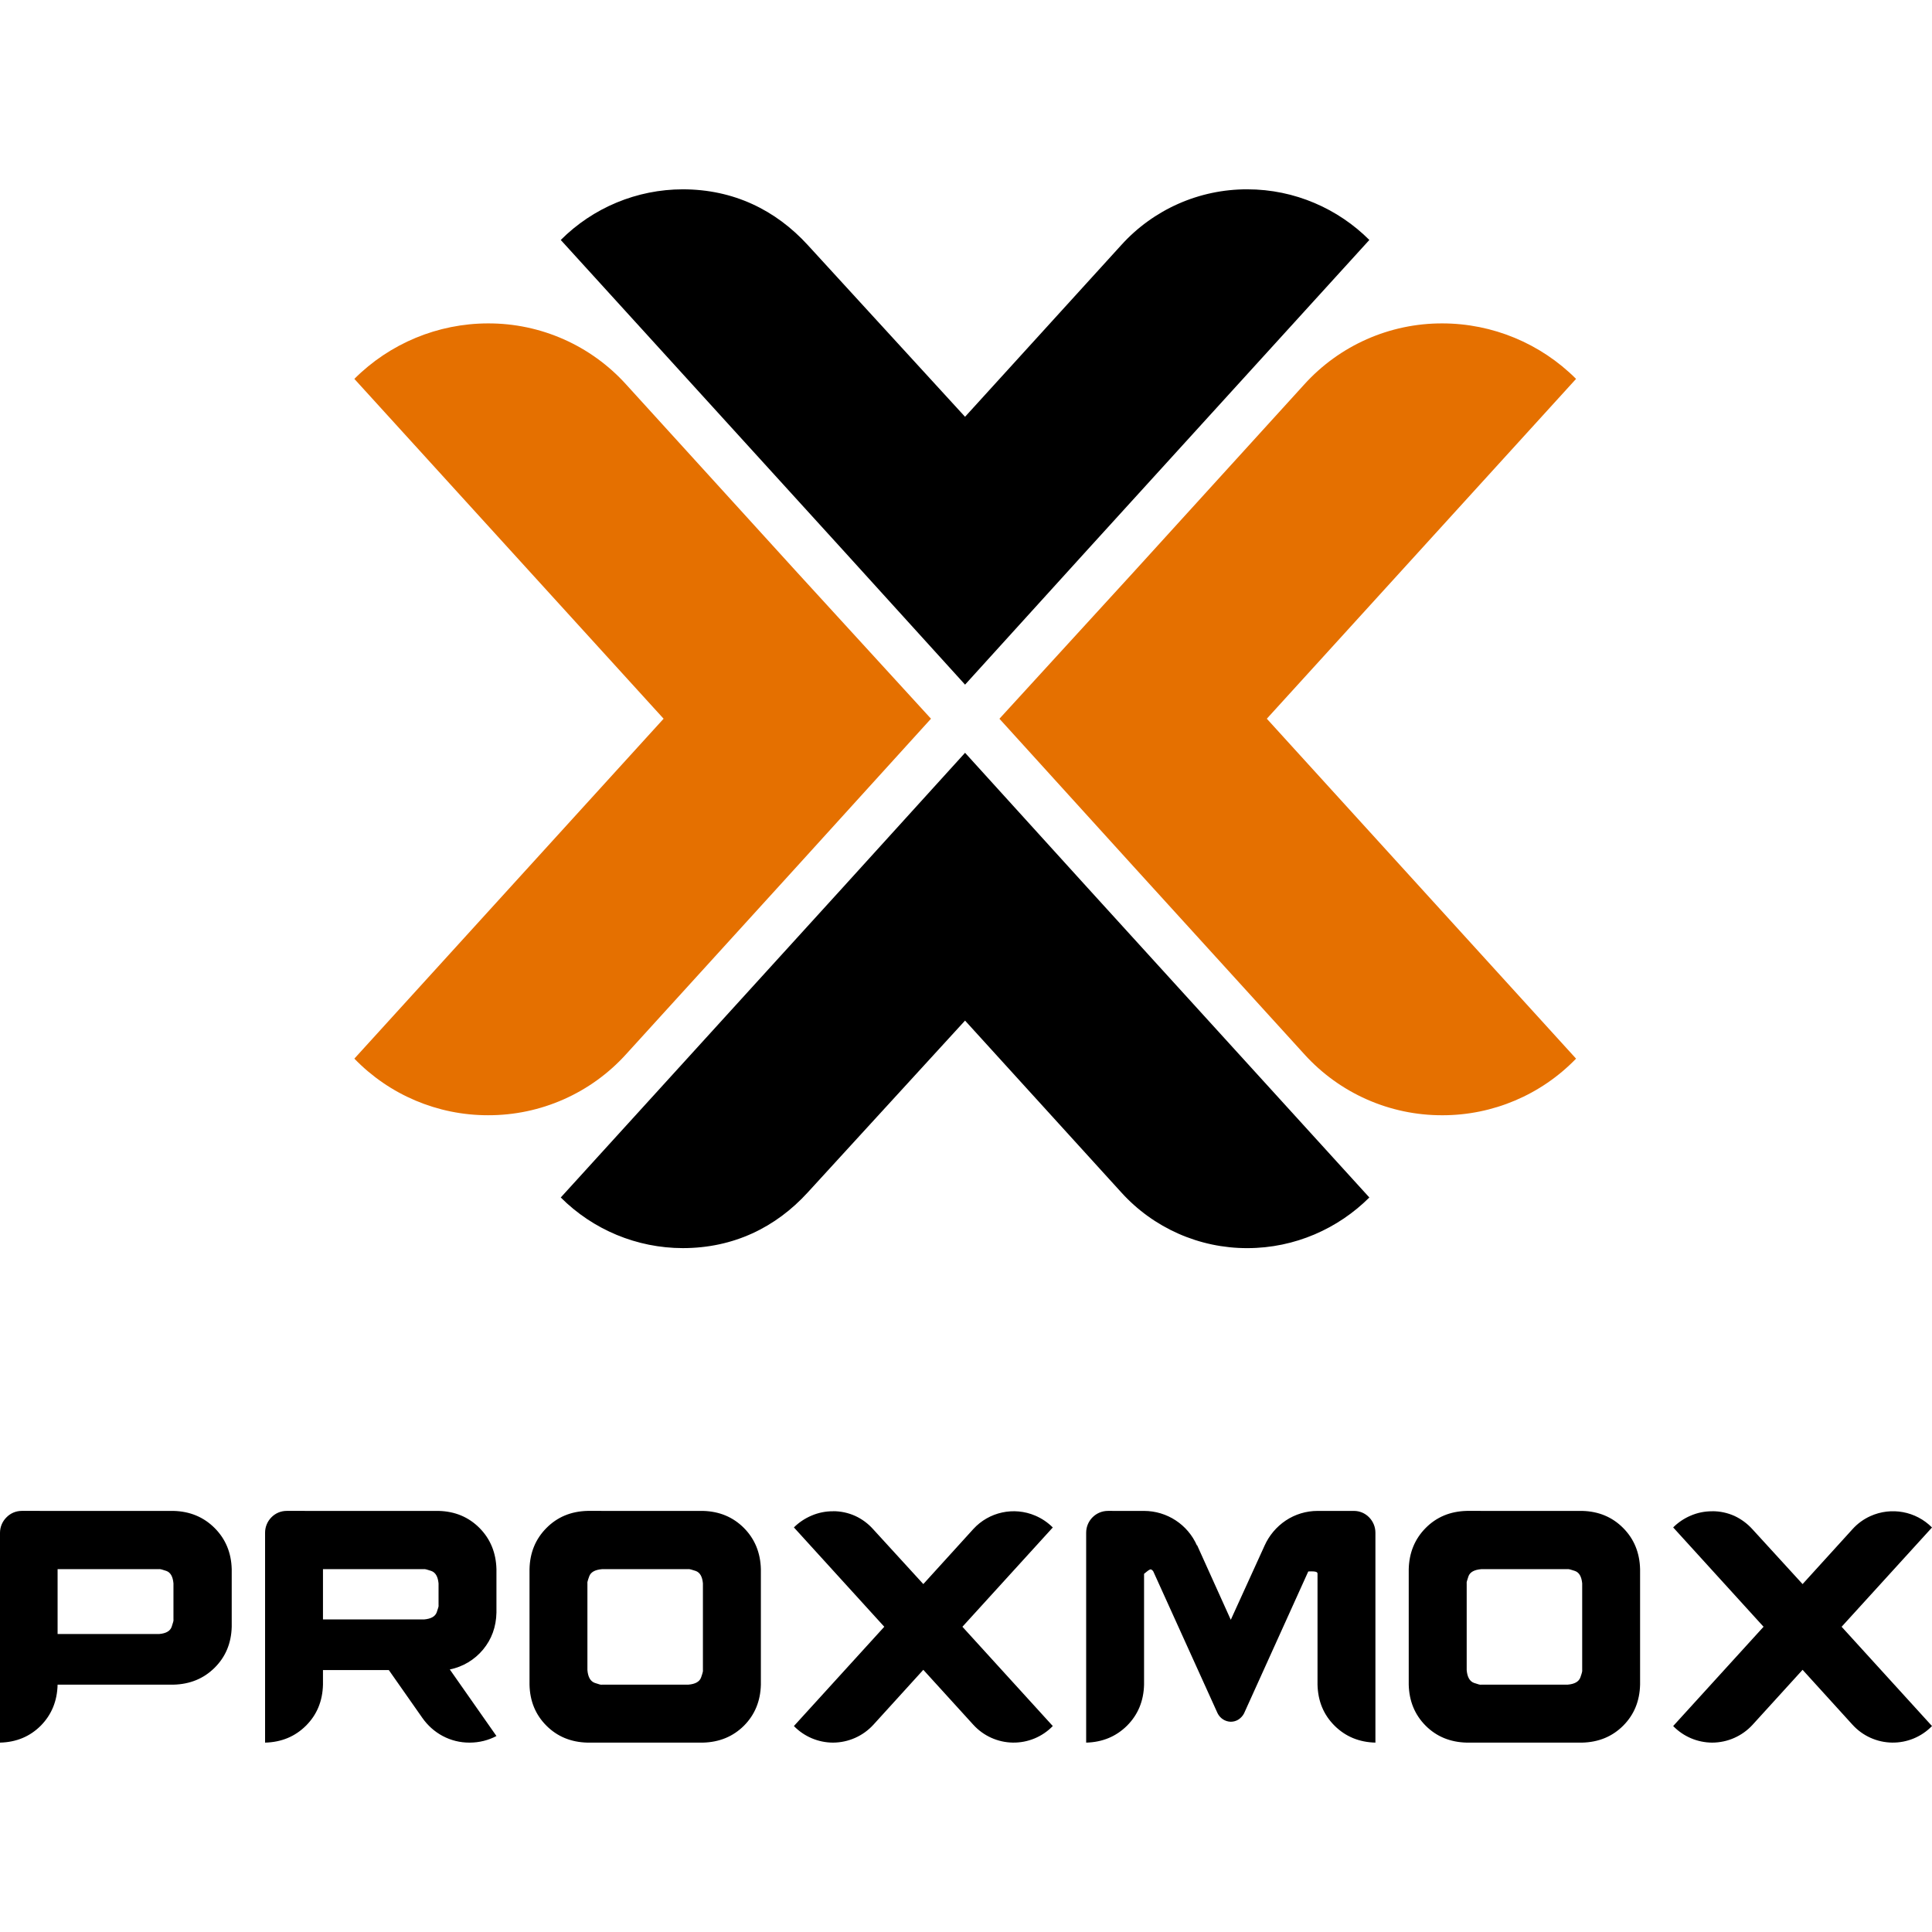
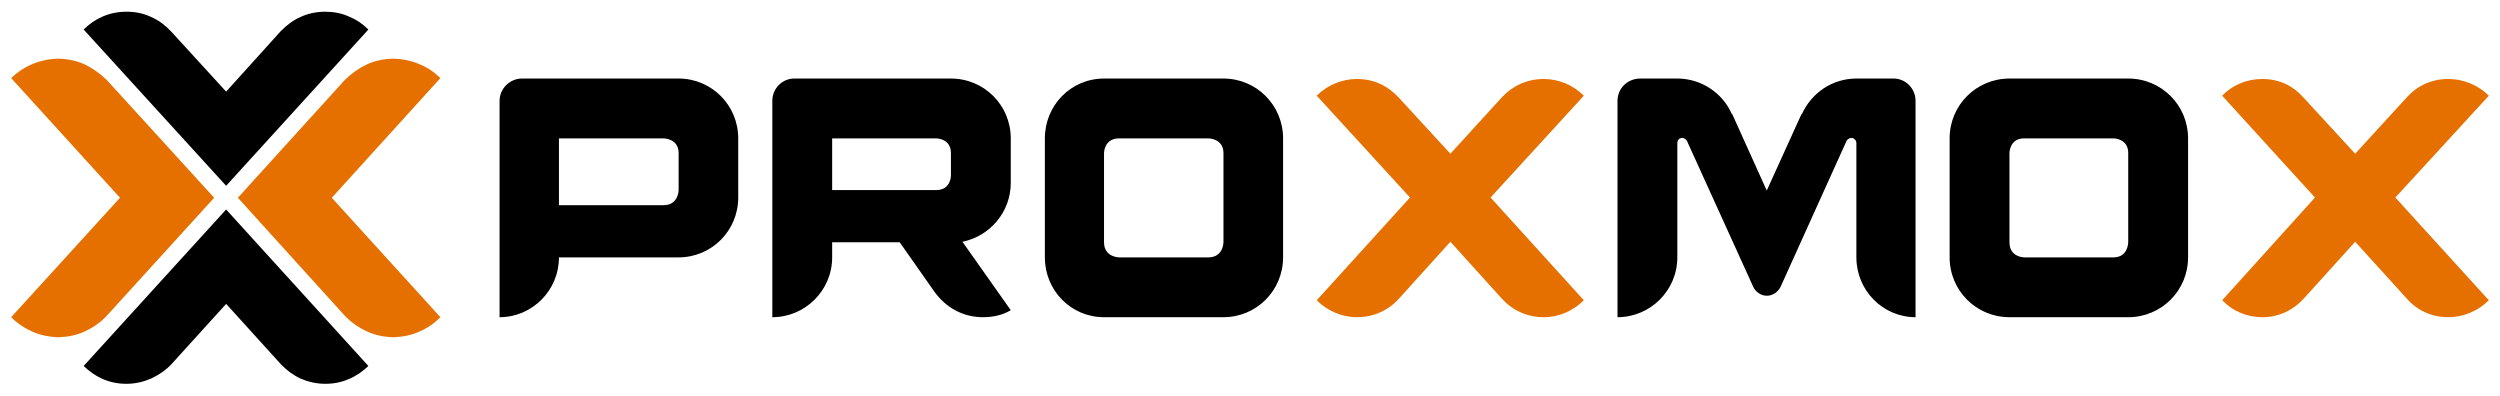
- <svg xmlns="http://www.w3.org/2000/svg" viewBox="0 0 128 128">
-   <path d="M32.332 21.426a12.54 12.54 0 0 0-8.855 3.676l20.488 22.515-20.488 22.52a12.3 12.3 0 0 0 8.855 3.75 12.28 12.28 0 0 0 9.156-4.051l11.336-12.461 8.856-9.758-8.856-9.68-11.336-12.46a12.28 12.28 0 0 0-9.156-4.051Zm63.23 0a12.28 12.28 0 0 0-9.156 4.05L75.07 37.939l-8.855 9.68 8.855 9.757 11.336 12.46a12.28 12.28 0 0 0 9.156 4.052 12.3 12.3 0 0 0 8.856-3.75L83.93 47.617l20.488-22.515a12.54 12.54 0 0 0-8.856-3.676Zm0 0" style="fill:#e57000" />
-   <path d="m72.02 36.453-8.082 8.906-8.086-8.91-18.7-20.55a11.444 11.444 0 0 1 8.082-3.356c3.36 0 6.164 1.371 8.29 3.7l10.413 11.37 10.344-11.37a11.212 11.212 0 0 1 8.36-3.7c3.148 0 6.027 1.3 8.082 3.355Zm0 22.328-8.082-8.906-8.083 8.906-18.703 20.555a11.451 11.451 0 0 0 8.082 3.355c3.36 0 6.168-1.37 8.29-3.699l10.413-11.375 10.344 11.375a11.226 11.226 0 0 0 8.36 3.7c3.152 0 6.027-1.305 8.082-3.356Zm-70.594 41.32a1.408 1.408 0 0 0-1 .43A1.443 1.443 0 0 0 0 101.547v13.906c1.082-.027 1.98-.402 2.7-1.121.714-.723 1.09-1.629 1.116-2.719h7.676c1.09-.027 2-.398 2.727-1.12.726-.72 1.105-1.626 1.133-2.716v-3.816c-.028-1.09-.407-2-1.133-2.727-.727-.726-1.637-1.105-2.727-1.132Zm17.562 0a1.407 1.407 0 0 0-1.011.43 1.45 1.45 0 0 0-.415 1.016v13.906c1.083-.027 1.985-.402 2.708-1.121.726-.723 1.101-1.629 1.128-2.719v-.965h4.364l2.215 3.16c.355.508.804.91 1.34 1.2.554.297 1.171.449 1.796.445.32 0 .633-.039.93-.113.3-.074.582-.184.848-.324l-3.09-4.41a3.851 3.851 0 0 0 2.203-1.317c.57-.687.867-1.504.887-2.453v-2.875c-.028-1.09-.403-2-1.121-2.727-.723-.726-1.625-1.105-2.715-1.132Zm19.93 0c-1.09.028-1.996.407-2.715 1.133-.723.727-1.098 1.637-1.121 2.727v7.652c.023 1.09.398 1.996 1.121 2.719.719.719 1.625 1.094 2.715 1.121h7.652c1.09-.027 1.996-.402 2.72-1.121.718-.723 1.093-1.629 1.12-2.719v-7.652c-.027-1.09-.402-2-1.12-2.727-.724-.726-1.63-1.105-2.72-1.132Zm34.488 0c-.8 0-1.445.649-1.445 1.446v13.906c1.078-.027 1.98-.402 2.707-1.121.723-.723 1.102-1.629 1.129-2.719v-7.343c.387-.332.441-.31.496-.274a.306.306 0 0 1 .117.117l4.254 9.387c.164.34.504.563.879.57.18 0 .36-.05.512-.148.152-.102.28-.238.363-.399l4.258-9.41c.582-.027.61.055.613.157v7.343c.027 1.09.402 1.996 1.129 2.719.723.719 1.625 1.094 2.707 1.121v-13.906c0-.379-.148-.746-.418-1.02a1.397 1.397 0 0 0-1.008-.425h-2.41c-.75 0-1.484.222-2.11.64a3.953 3.953 0 0 0-1.398 1.66l.02-.043-2.258 4.957-2.238-4.957v.043a3.835 3.835 0 0 0-3.508-2.3Zm23.766 0c-1.094.028-2 .407-2.719 1.133-.719.727-1.094 1.637-1.121 2.727v7.652c.027 1.09.402 1.996 1.121 2.719.719.719 1.625 1.094 2.719 1.121h7.652c1.09-.027 1.996-.402 2.715-1.121.723-.723 1.094-1.629 1.121-2.719v-7.652c-.027-1.09-.398-2-1.12-2.727-.72-.726-1.626-1.105-2.716-1.132Zm-41.984.024a3.55 3.55 0 0 0-1.426.29 3.72 3.72 0 0 0-1.164.78l5.988 6.582-5.988 6.578a3.63 3.63 0 0 0 2.59 1.098 3.647 3.647 0 0 0 2.675-1.183l3.309-3.641 3.312 3.64a3.612 3.612 0 0 0 5.266.086l-5.988-6.578 5.988-6.578a3.667 3.667 0 0 0-1.164-.785 3.63 3.63 0 0 0-4.102.89l-3.312 3.645-3.332-3.644a3.608 3.608 0 0 0-1.18-.871 3.537 3.537 0 0 0-1.472-.313Zm58.25 0c-.508 0-.981.098-1.426.29a3.66 3.66 0 0 0-1.16.78l5.988 6.582-5.988 6.578c.68.7 1.613 1.094 2.585 1.098a3.64 3.64 0 0 0 2.676-1.183l3.313-3.641 3.308 3.64a3.612 3.612 0 0 0 5.266.086l-5.988-6.578L128 101.2a3.639 3.639 0 0 0-4.082-.754c-.45.203-.852.496-1.18.86l-3.312 3.644-3.332-3.644a3.75 3.75 0 0 0-1.18-.871 3.568 3.568 0 0 0-1.477-.313ZM10.57 103.957c.059 0 .207.035.45.121.277.098.433.375.472.824v2.391c.02.043-.02.203-.117.484-.098.282-.375.442-.824.48H3.816v-4.296h6.754Zm17.54 0c.062 0 .214.035.46.121.282.098.442.375.485.824v1.45c.02.039-.024.195-.121.468-.102.278-.383.434-.844.473h-6.692v-3.332h6.711Zm17.519 0c.059 0 .215.035.46.121.282.098.442.375.481.824v5.746c.02.04-.02.204-.12.485-.098.281-.38.441-.845.48h-5.722c-.04.024-.2-.02-.48-.117-.286-.105-.446-.387-.485-.848v-5.746c-.02-.039.02-.195.121-.468.102-.278.383-.434.844-.473h5.746Zm58.25 0c.062 0 .219.035.46.121.286.098.442.375.485.824v5.746c.02.04-.02.204-.12.485-.102.281-.384.441-.845.48h-5.722c-.043.024-.203-.02-.485-.117-.28-.105-.441-.387-.48-.848v-5.746c-.02-.039.02-.195.117-.468.102-.278.383-.434.848-.473h5.742Zm0 0" />
+ <svg xmlns="http://www.w3.org/2000/svg" id="svg4060" version="1.1" width="1024" height="162" viewBox="-1.869 -1.869 418.466 66.022">
+   <defs id="defs4057" />
+   <path id="path55" d="M 19.352,0 C 17.878,0 16.593,0.264 15.346,0.793 14.136,1.322 13.078,2.039 12.133,2.984 L 35.982,29.139 59.793,2.984 C 58.848,2.039 57.789,1.322 56.504,0.793 55.332,0.264 53.973,0 52.574,0 51.1,0 49.702,0.302 48.455,0.869 47.17,1.436 46.112,2.267 45.129,3.25 L 35.982,13.379 26.723,3.25 C 25.778,2.267 24.719,1.436 23.396,0.869 22.225,0.302 20.826,0 19.352,0 Z M 35.982,33.107 12.133,59.301 c 0.945,0.907 2.003,1.662 3.213,2.191 1.247,0.529 2.533,0.793 3.932,0.793 1.55,0 2.872,-0.34 4.119,-0.869 1.323,-0.605 2.456,-1.398 3.4,-2.381 l 9.186,-10.129 9.184,10.129 c 0.945,0.983 2.004,1.776 3.289,2.381 1.247,0.529 2.607,0.869 4.119,0.869 1.398,0 2.758,-0.264 3.93,-0.793 1.285,-0.529 2.344,-1.284 3.289,-2.191 z" style="fill:#000000;fill-rule:evenodd;stroke:none;stroke-width:1.067;stroke-linejoin:round" />
+   <path id="path69" d="M 7.861,7.861 C 6.35,7.899 4.876,8.201 3.553,8.768 2.192,9.335 1.02,10.129 0,11.111 L 18.219,31.143 0,51.137 c 1.02,1.02 2.192,1.813 3.553,2.418 1.323,0.605 2.797,0.87 4.309,0.945 1.625,-0.076 3.139,-0.339 4.537,-1.02 1.398,-0.643 2.606,-1.513 3.627,-2.609 L 33.979,31.143 16.025,11.451 C 14.929,10.393 13.758,9.524 12.359,8.844 10.961,8.201 9.487,7.899 7.861,7.861 Z m 56.09,0 c -1.625,0.038 -3.063,0.34 -4.461,0.982 -1.398,0.68 -2.608,1.549 -3.666,2.607 L 37.947,31.143 55.824,50.871 c 1.058,1.096 2.268,1.967 3.666,2.609 1.398,0.68 2.836,0.944 4.461,1.02 1.625,-0.076 3.023,-0.341 4.346,-0.945 1.436,-0.605 2.532,-1.397 3.553,-2.418 L 53.67,31.143 71.85,11.111 C 70.829,10.129 69.733,9.335 68.297,8.768 66.974,8.201 65.576,7.899 63.951,7.861 Z m 161.309,3.4 c -2.57,0 -4.988,1.058 -6.727,2.797 l 15.609,17.047 -15.609,17.195 c 1.739,1.739 4.156,2.836 6.727,2.836 2.835,0 5.293,-1.172 7.031,-3.1 l 8.617,-9.525 8.617,9.525 c 1.739,1.928 4.195,3.1 6.992,3.1 2.608,0 4.988,-1.097 6.727,-2.836 L 247.635,31.105 263.244,14.059 c -1.739,-1.739 -4.119,-2.797 -6.727,-2.797 -2.797,0 -5.254,1.173 -6.992,3.062 l -8.617,9.447 -8.693,-9.447 c -1.814,-1.928 -4.12,-3.062 -6.955,-3.062 z m 151.561,0 c -2.683,0 -5.066,1.058 -6.729,2.797 l 15.535,17.047 -15.535,17.195 c 1.663,1.739 4.045,2.836 6.729,2.836 2.721,0 5.177,-1.172 6.916,-3.1 l 8.617,-9.525 8.654,9.525 c 1.663,1.928 4.121,3.1 6.918,3.1 2.608,0 5.064,-1.097 6.803,-2.836 L 399.082,31.105 414.729,14.059 c -1.739,-1.739 -4.195,-2.797 -6.803,-2.797 -2.797,0 -5.255,1.173 -6.918,3.062 l -8.654,9.447 -8.693,-9.447 c -1.701,-1.928 -4.043,-3.062 -6.84,-3.062 z" style="fill:#e57000;fill-rule:evenodd;stroke:none;stroke-width:1.067;stroke-linejoin:round" />
+   <path id="path83" d="m 85.494,11.188 c -2.003,0 -3.742,1.661 -3.742,3.74 v 36.209 c 5.443,0 9.939,-4.46 9.939,-10.016 h 20.033 c 5.518,0 9.977,-4.46 9.977,-10.016 v -9.902 c 0,-5.556 -4.458,-10.016 -9.977,-10.016 z m 45.58,0 c -2.003,0 -3.666,1.661 -3.666,3.74 v 36.209 c 5.48,0 10.016,-4.46 10.016,-10.016 v -2.533 h 11.301 l 5.783,8.24 c 1.89,2.646 4.724,4.309 8.201,4.309 1.663,0 3.288,-0.378 4.611,-1.172 l -8.088,-11.453 c 4.611,-0.945 8.088,-4.988 8.088,-9.863 v -7.445 c 0,-5.556 -4.46,-10.016 -10.016,-10.016 z m 51.855,0 c -5.518,0 -9.902,4.46 -9.902,10.016 V 41.121 c 0,5.556 4.384,10.016 9.902,10.016 h 19.994 c 5.518,0 9.979,-4.46 9.979,-10.016 V 21.203 c 0,-5.556 -4.46,-10.016 -9.979,-10.016 z m 89.764,0 c -2.154,0 -3.816,1.661 -3.816,3.74 v 36.209 c 5.48,0 10.016,-4.46 10.016,-10.016 v -19.125 c 0,-0.491 0.302,-0.869 0.869,-0.869 0.265,0 0.568,0.264 0.719,0.453 l 11.111,24.453 c 0.378,0.869 1.323,1.512 2.268,1.512 0.983,0 1.851,-0.603 2.305,-1.473 l 11.074,-24.492 c 0.151,-0.189 0.417,-0.453 0.795,-0.453 0.416,0 0.83,0.378 0.83,0.869 v 19.125 c 0,5.556 4.46,10.016 9.902,10.016 V 14.928 c 0,-2.079 -1.663,-3.74 -3.666,-3.74 h -6.236 c -4.082,0 -7.559,2.455 -9.146,6.008 v -0.15 l -5.857,12.889 -5.82,-12.889 v 0.15 c -1.512,-3.553 -5.102,-6.008 -9.146,-6.008 z m 61.795,0 c -5.556,0 -10.016,4.46 -10.016,10.016 V 41.121 c 0,5.556 4.46,10.016 10.016,10.016 h 19.881 c 5.556,0 10.016,-4.46 10.016,-10.016 V 21.203 c 0,-5.556 -4.46,-10.016 -10.016,-10.016 z M 91.691,21.203 h 17.5 c -1e-5,0 2.533,-0.002 2.533,2.455 v 6.199 c 0,0 -9.2e-4,2.533 -2.533,2.533 H 91.691 Z m 45.732,0 h 17.424 c 0,0 2.457,-0.002 2.457,2.455 v 3.781 c 0,0 -3.4e-4,2.418 -2.457,2.418 h -17.424 z m 48.039,0 h 14.928 c 0,0 2.533,-0.002 2.533,2.455 v 14.93 c 0,0 -9.2e-4,2.533 -2.533,2.533 h -14.928 c 0,0 -2.533,-9.2e-4 -2.533,-2.533 V 23.658 c 0,0 9.2e-4,-2.455 2.533,-2.455 z m 151.482,0 h 14.967 c 0,0 2.457,-0.002 2.457,2.455 v 14.93 c 0,0 -3.4e-4,2.533 -2.457,2.533 h -14.967 c 0,0 -2.457,-9.2e-4 -2.457,-2.533 V 23.658 c 0,0 3.4e-4,-2.455 2.457,-2.455 z" style="fill:#000000;fill-rule:evenodd;stroke:none;stroke-width:1.067;stroke-linejoin:round" />
</svg>
